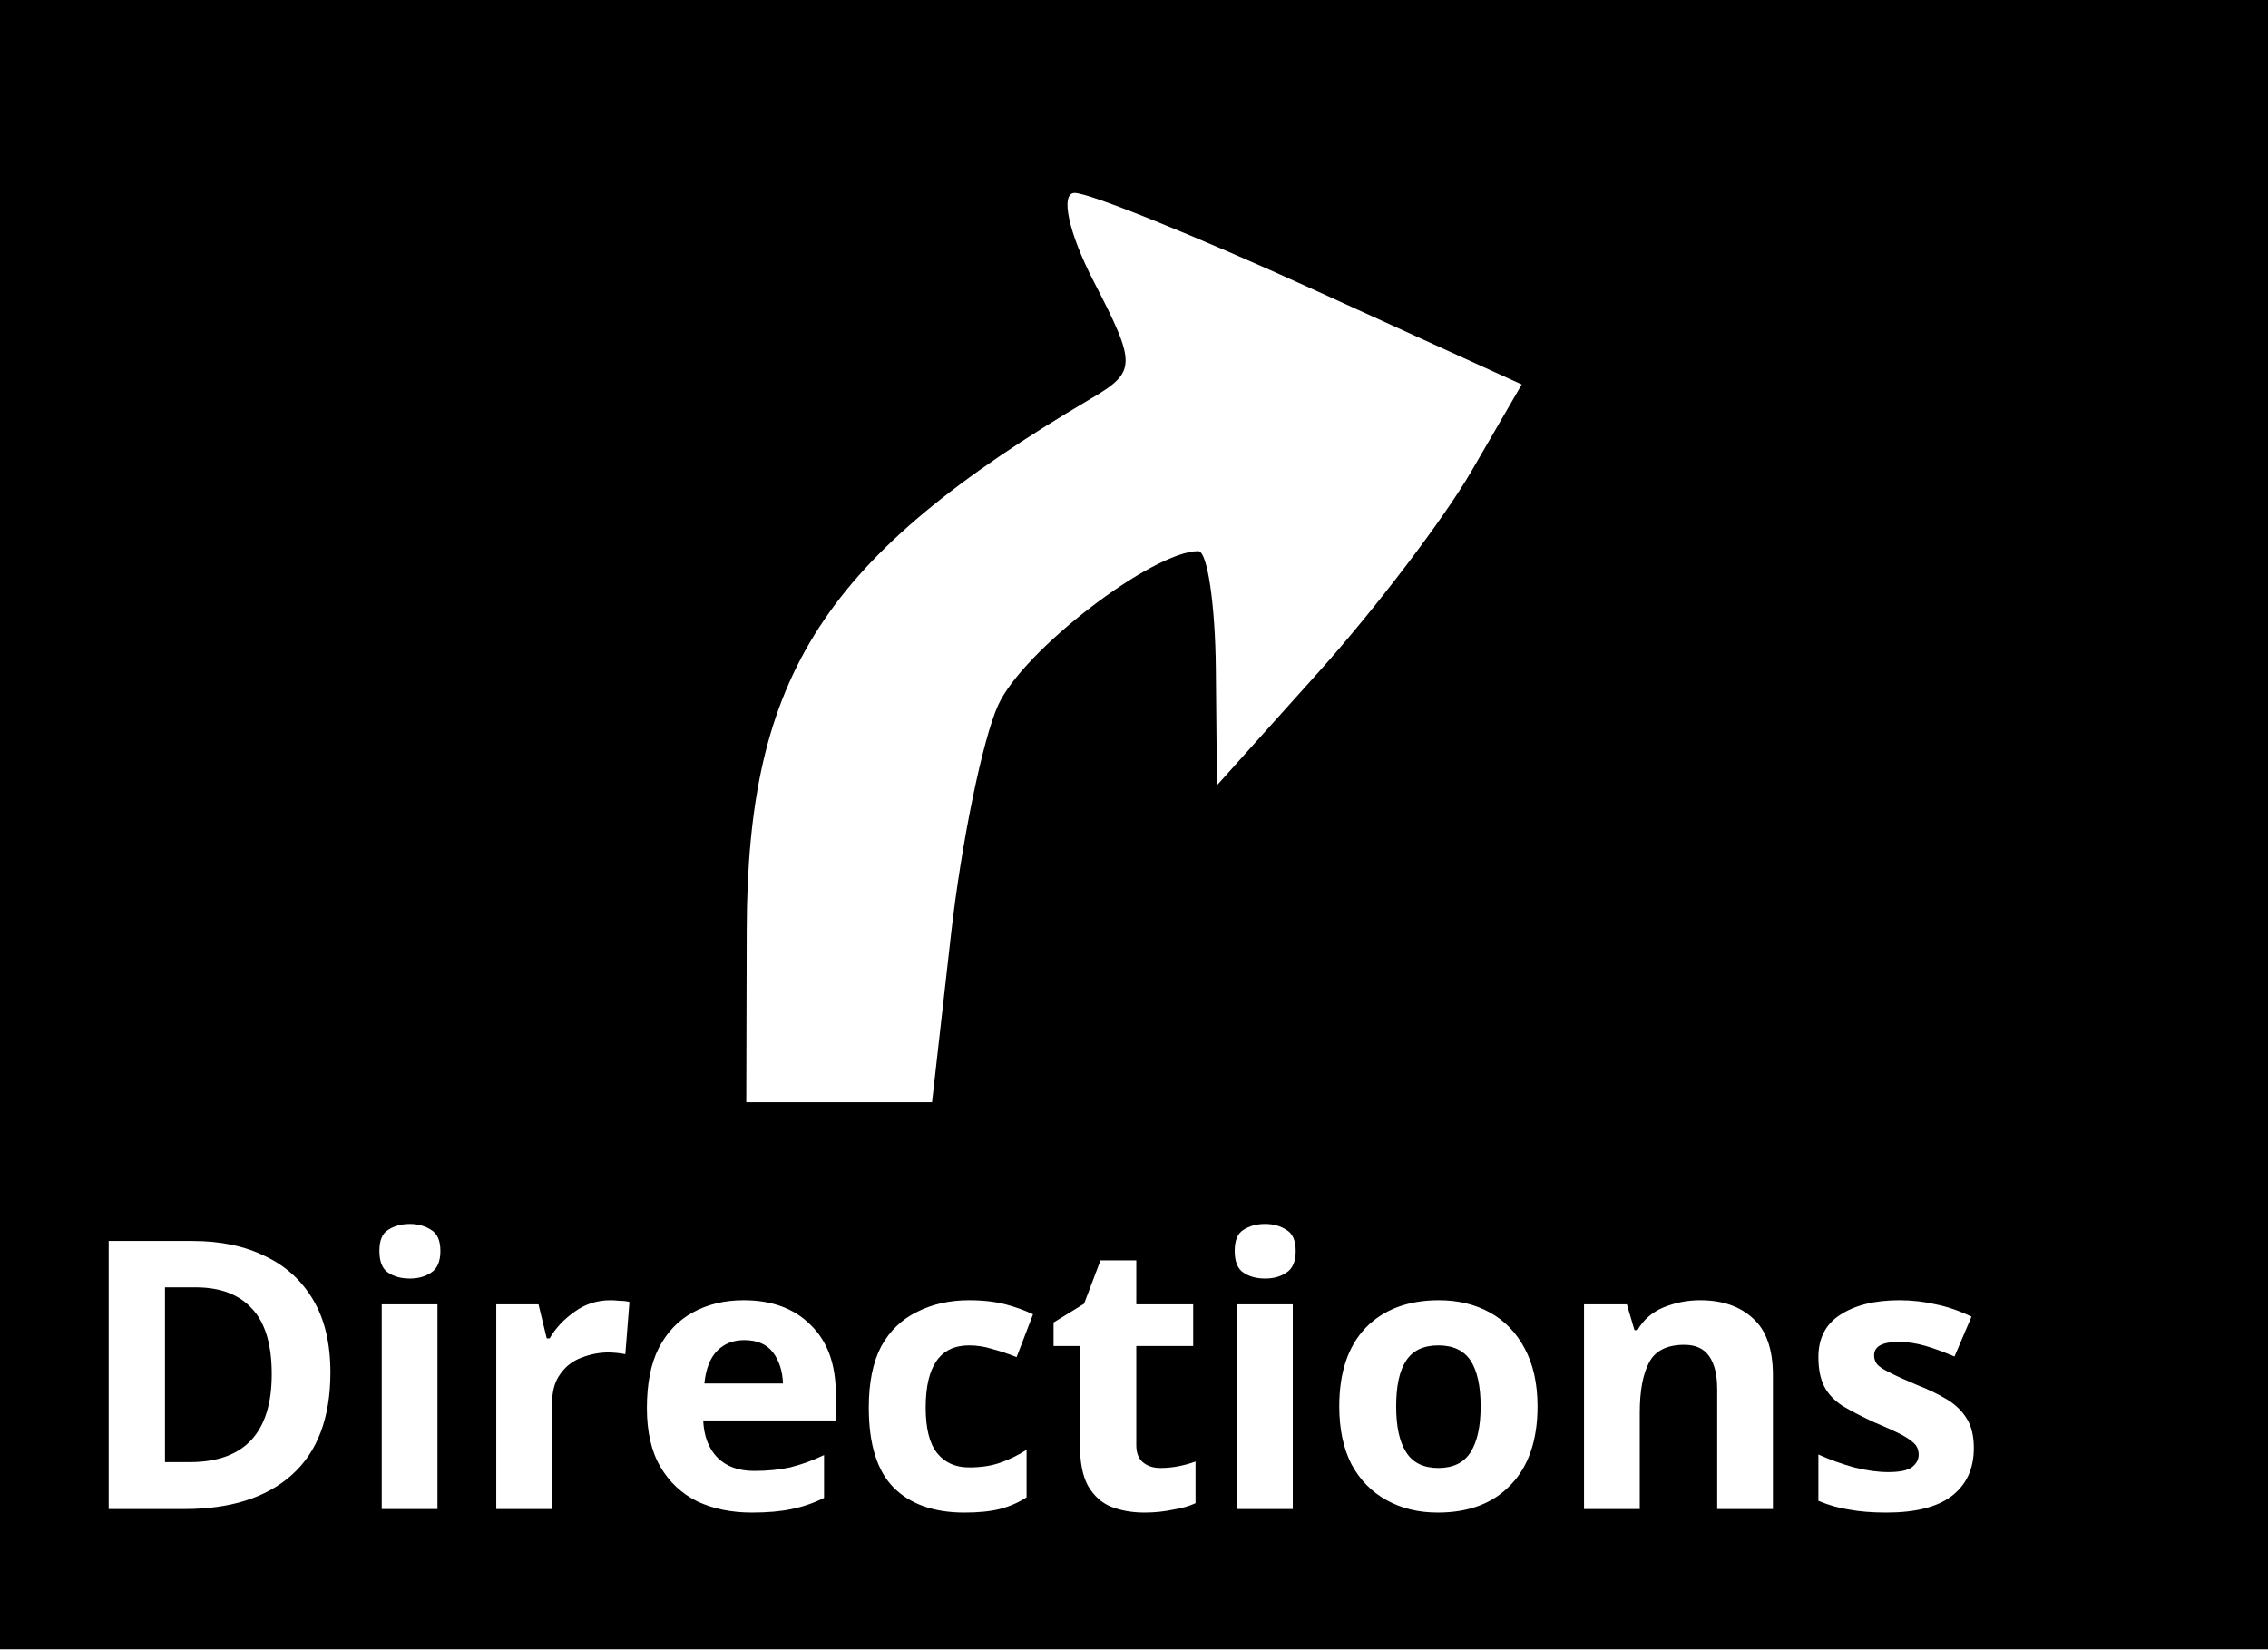
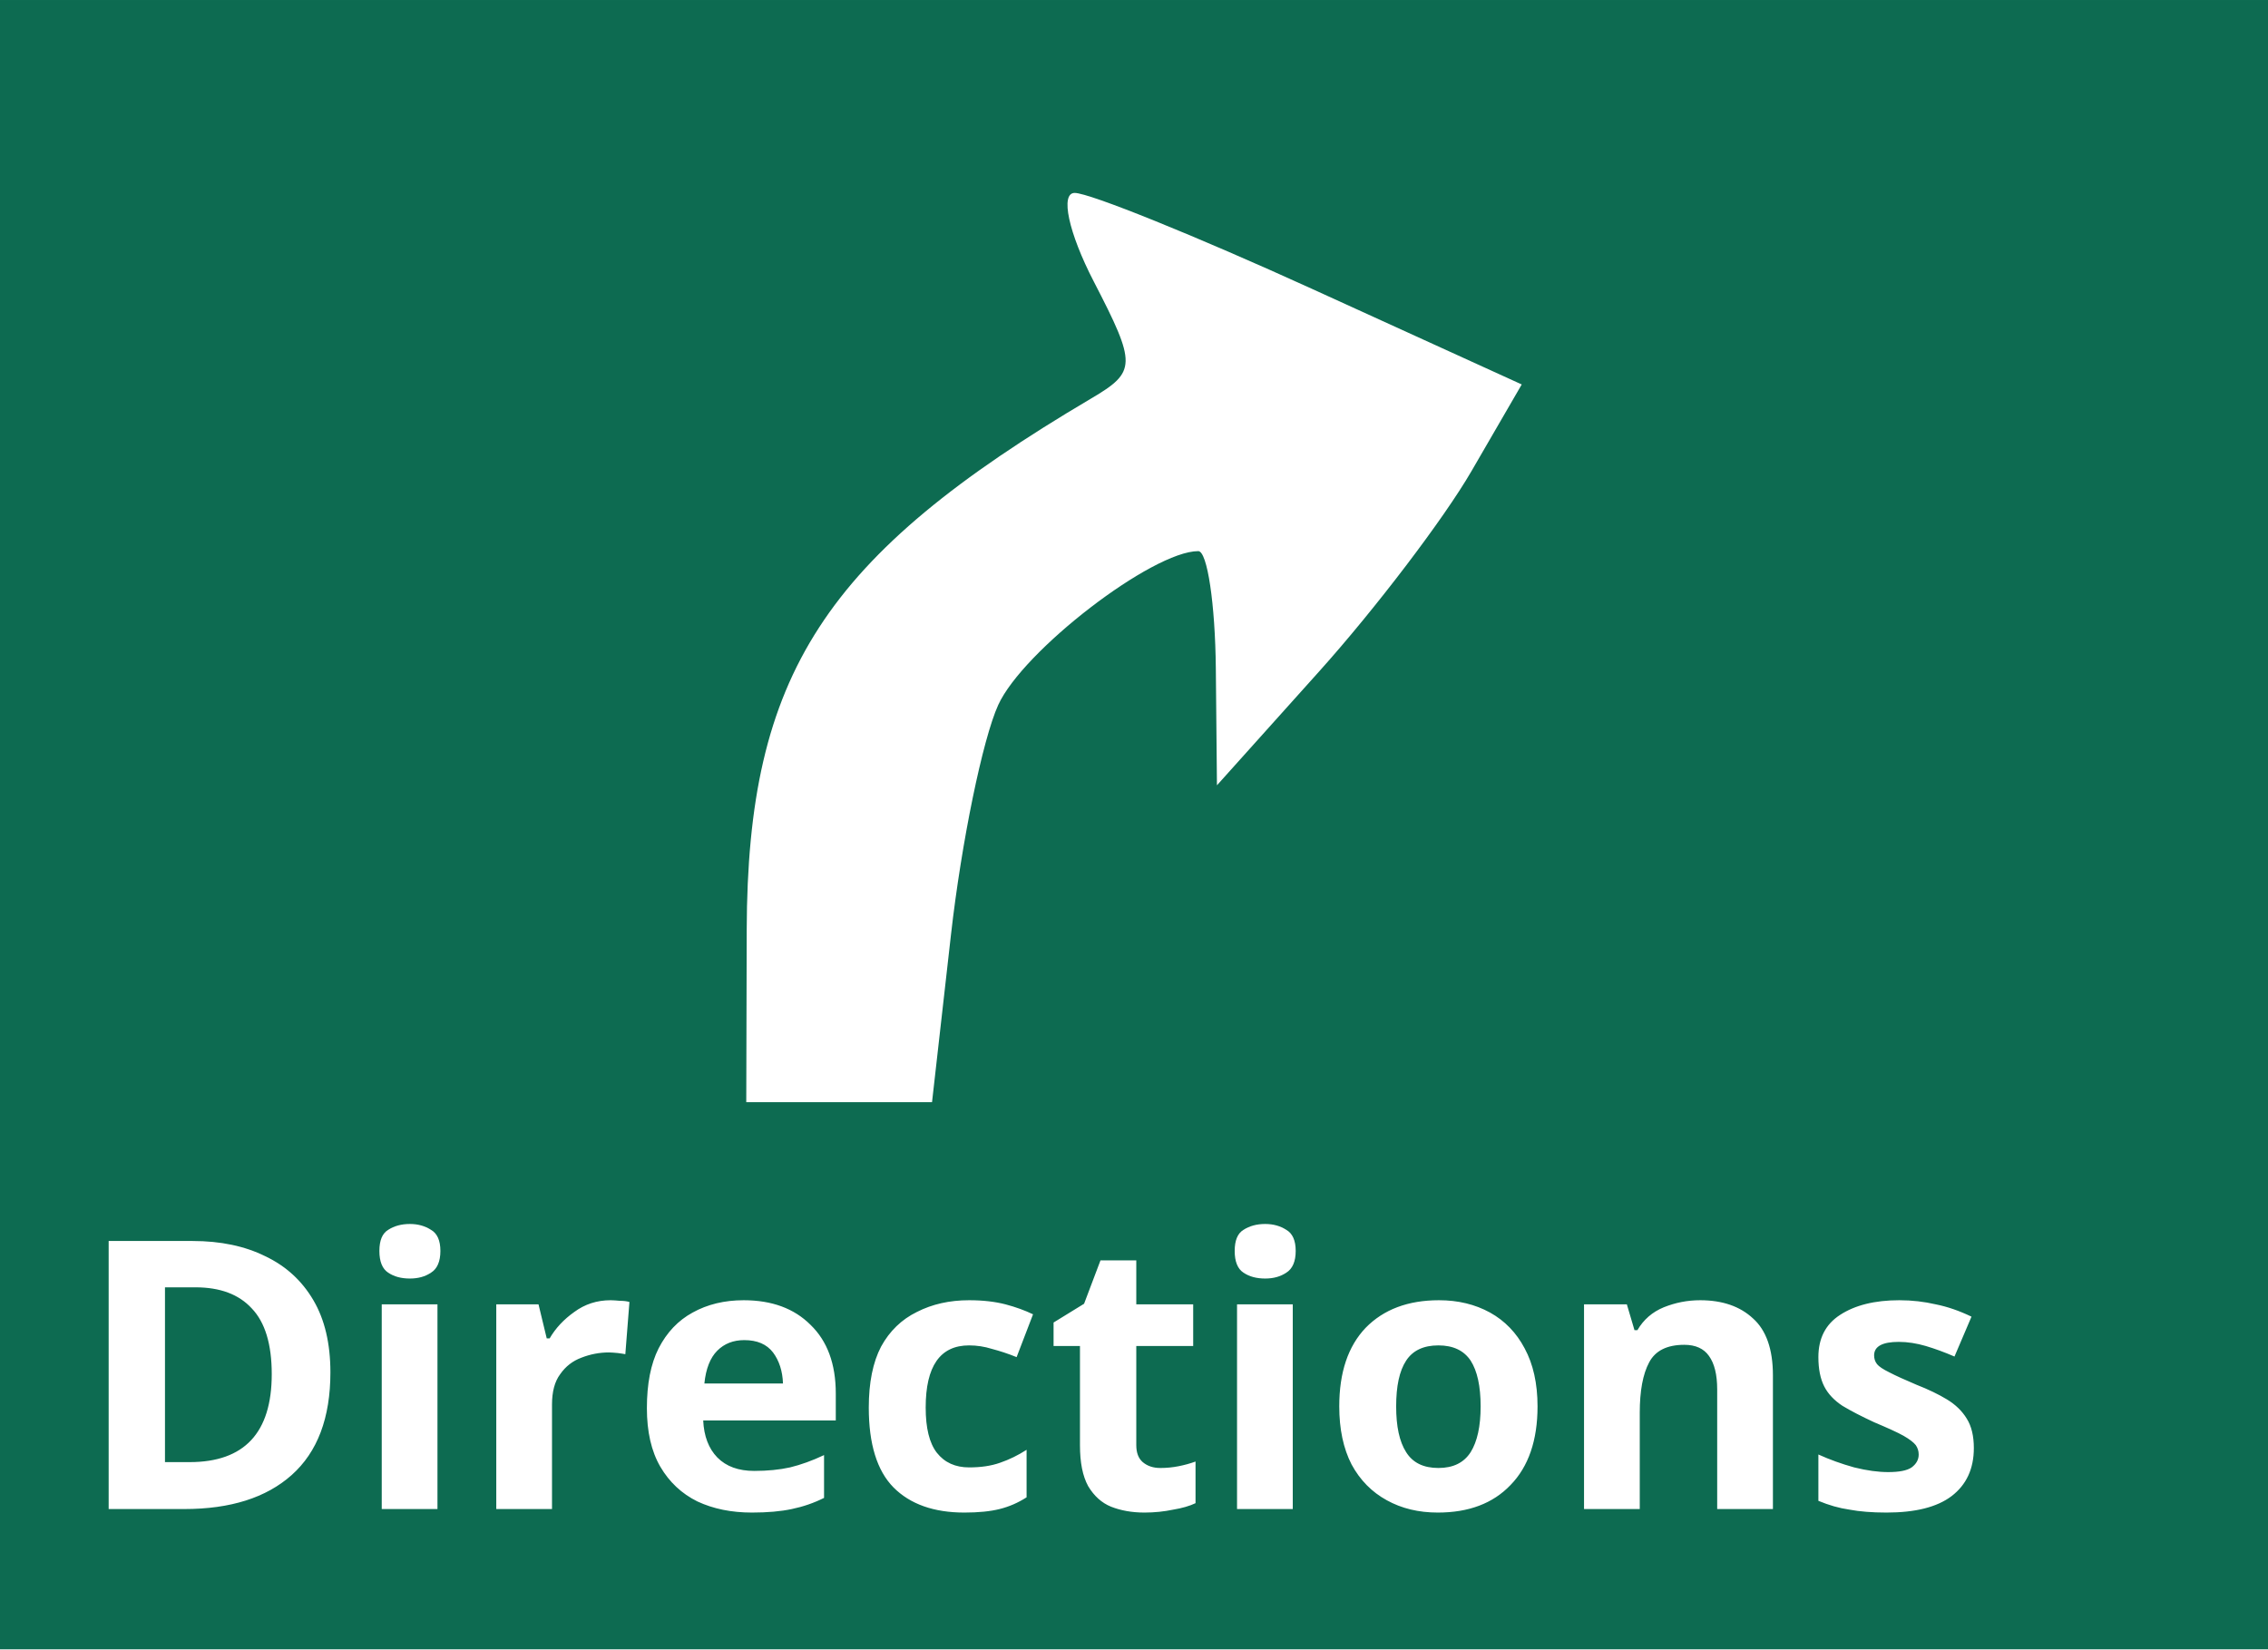
<svg xmlns="http://www.w3.org/2000/svg" width="60.409" height="43.934" id="svg9780" version="1.1">
  <defs id="defs9782" />
  <g id="layer1" transform="translate(-498.3669,-584.681)">
    <g id="g9475" transform="translate(149.2299,-142.7218)">
-       <rect x="349.137" y="727.403" width="60.409" height="43.934" id="rect7841-6" style="fill:#000000" />
+       <rect x="349.137" y="727.403" width="60.409" height="43.934" id="rect7841-6" style="fill:#0D6B51" />
      <text id="text8911" y="767.599" x="351.125" style="font-size:10px;font-style:normal;font-variant:normal;font-weight:900;font-stretch:normal;text-align:start;line-height:125%;letter-spacing:0px;word-spacing:0px;writing-mode:lr-tb;text-anchor:start;fill:#ffffff;fill-opacity:1;stroke:none;font-family:Helvetica LT Std Black;-inkscape-font-specification:'Helvetica LT Std Black, Heavy'" xml:space="preserve">
        <tspan y="767.599" x="351.125" id="tspan8913">Directions</tspan>
      </text>
      <path id="path9457" d="m 369.026,752.175 c 0.018,-6.804 2.061,-9.956 9.173,-14.156 1.212,-0.715 1.216,-0.902 0.07,-3.119 -0.671,-1.297 -0.899,-2.358 -0.507,-2.358 0.392,0 3.231,1.148 6.31,2.551 l 5.597,2.551 -1.337,2.306 c -0.735,1.269 -2.562,3.671 -4.059,5.339 l -2.722,3.033 -0.03,-3.119 c -0.017,-1.716 -0.227,-3.119 -0.467,-3.119 -1.223,0 -4.669,2.649 -5.329,4.098 -0.414,0.909 -0.98,3.662 -1.258,6.117 l -0.505,4.464 -2.474,0 -2.474,0 0.012,-4.587 z" style="fill:#ffffff" />
    </g>
  </g>
</svg>
